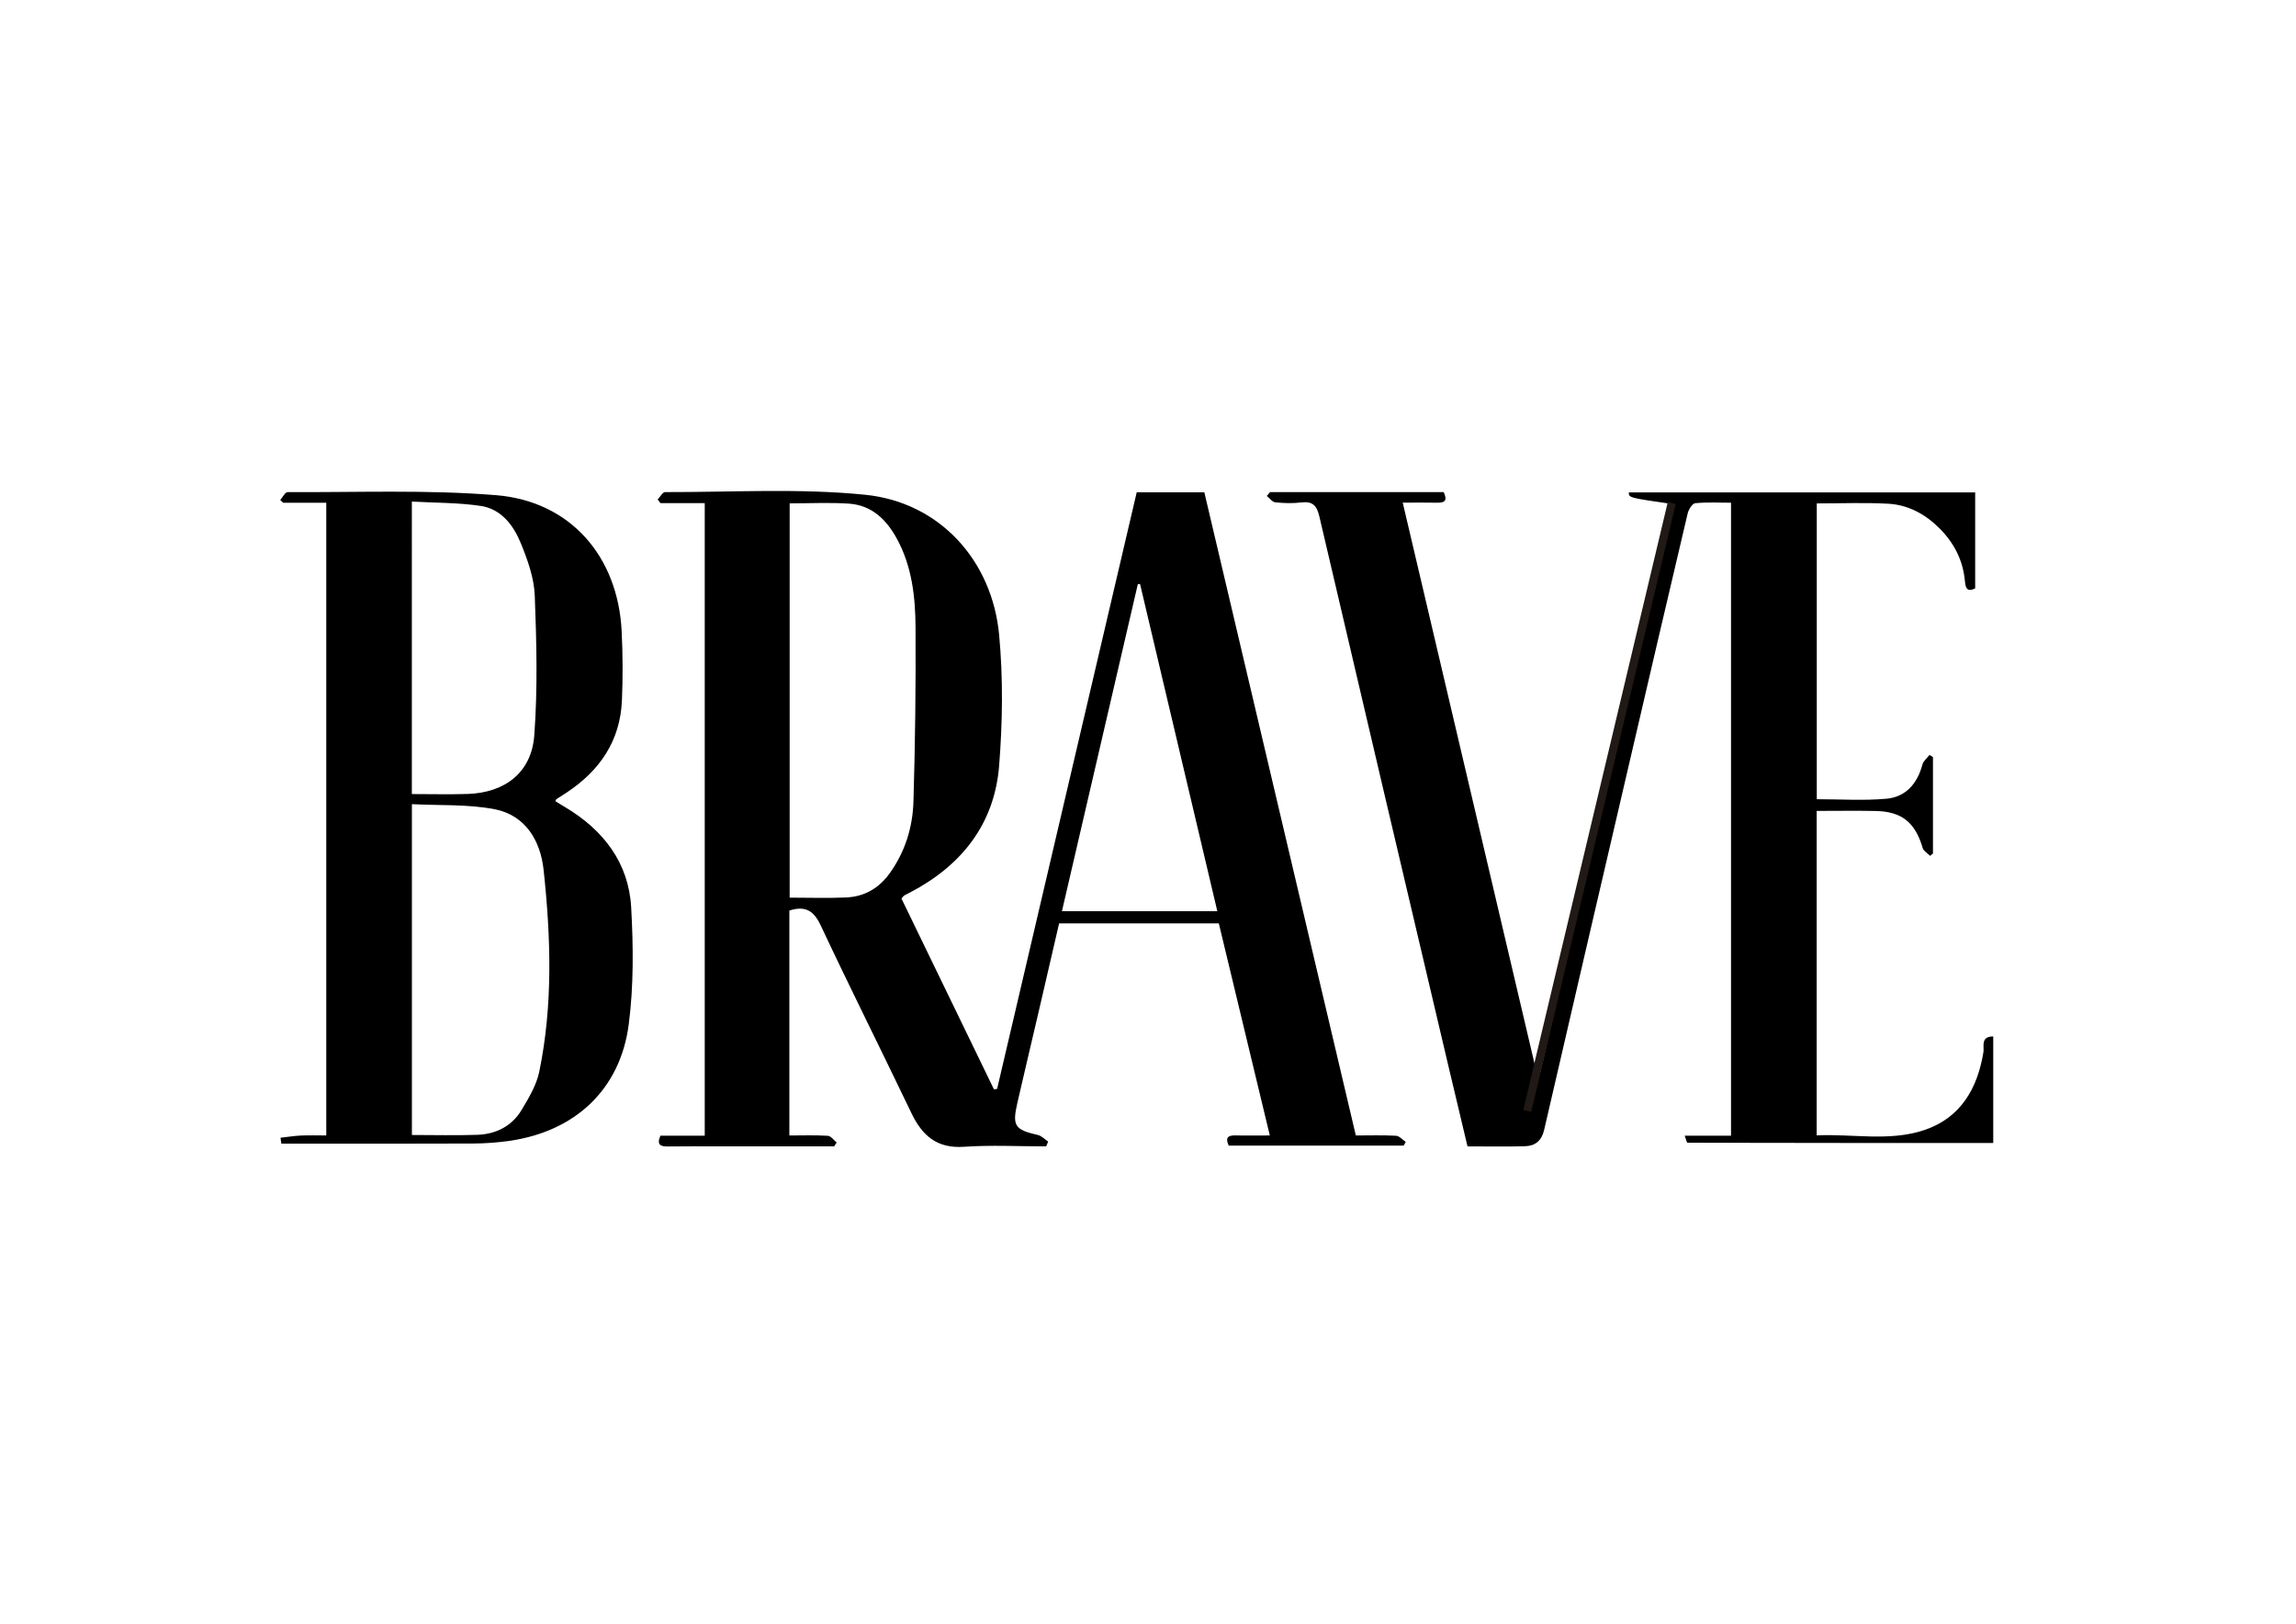
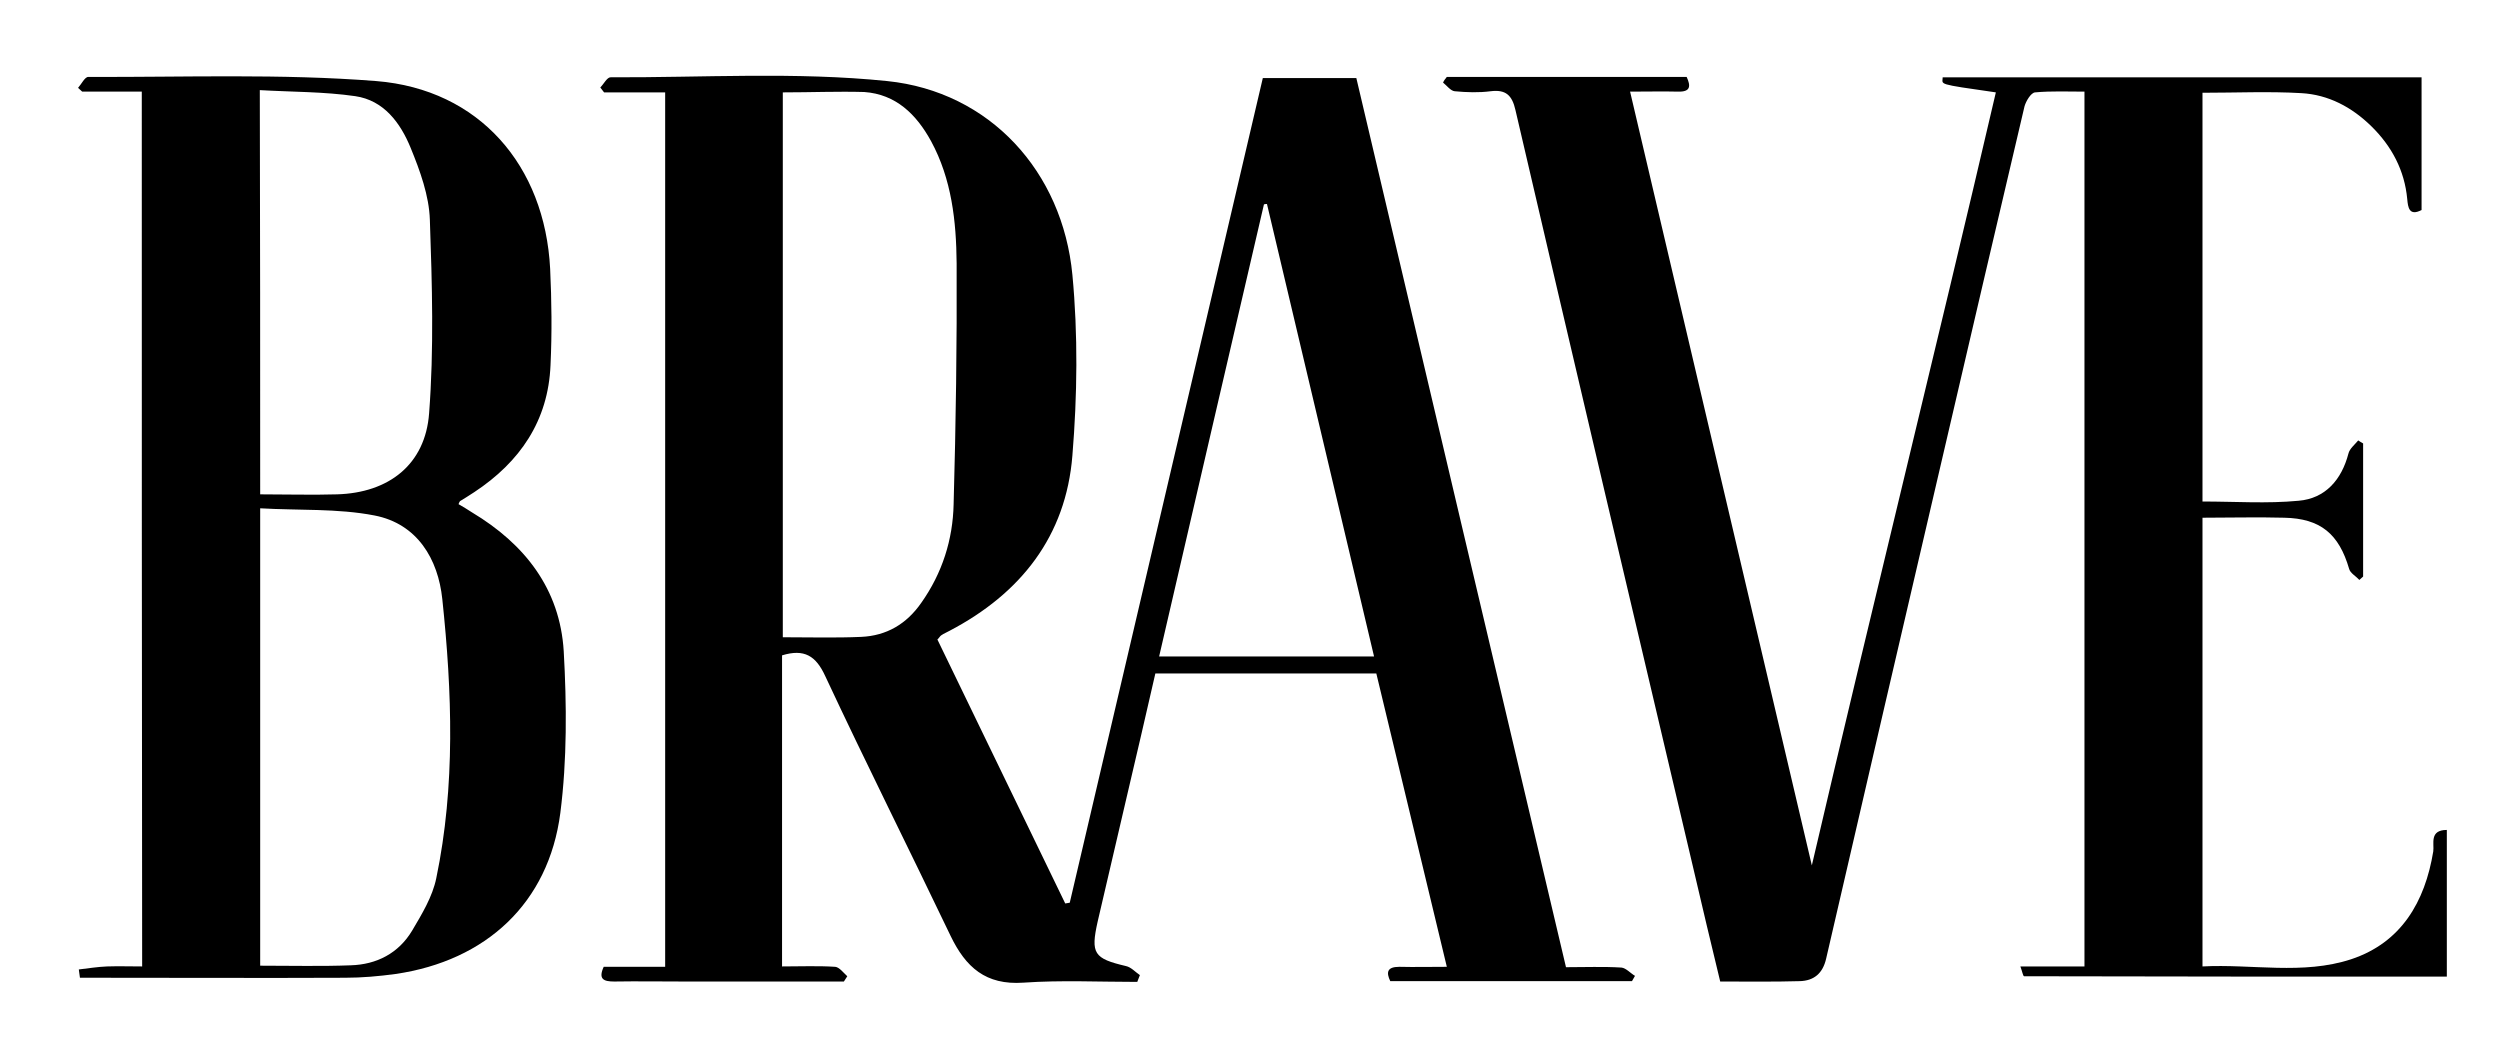
- <svg xmlns="http://www.w3.org/2000/svg" version="1.1" id="Capa_1" x="0px" y="0px" width="841.89px" height="595.28px" viewBox="0 0 841.89 595.28" enable-background="new 0 0 841.89 595.28" xml:space="preserve">
-   <g>
-     <path fill-rule="evenodd" clip-rule="evenodd" d="M289.438,333.817c0,27.425,0,54.682,0,82.466c4.878,0,9.51-0.164,14.115,0.118   c1.124,0.068,2.159,1.598,3.235,2.455c-0.306,0.475-0.612,0.949-0.918,1.424c-14.136,0-28.271,0-42.407,0   c-6.167,0-12.334-0.066-18.5,0.029c-2.75,0.043-4.264-0.562-2.809-3.949c5.249,0,10.544,0,16.257,0c0-77.353,0-154.389,0-231.918   c-5.404,0-10.819,0-16.235,0c-0.343-0.441-0.687-0.883-1.03-1.324c0.907-0.942,1.815-2.71,2.72-2.707   c24.482,0.059,49.142-1.472,73.397,0.98c27.207,2.75,46.529,23.982,49.096,51.356c1.486,15.848,1.263,32.029,0.006,47.918   c-1.694,21.421-13.735,36.617-32.622,46.505c-0.737,0.386-1.497,0.732-2.214,1.152c-0.262,0.154-0.429,0.471-0.98,1.105   c11.249,23.2,22.582,46.577,33.916,69.954c0.384-0.055,0.767-0.109,1.151-0.164c17.061-72.896,34.122-145.792,51.193-218.731   c8.55,0,16.501,0,24.791,0c18.518,78.599,37.007,157.078,55.552,235.796c5.115,0,9.941-0.155,14.744,0.107   c1.223,0.066,2.372,1.459,3.556,2.242c-0.256,0.46-0.511,0.921-0.767,1.381c-21.281,0-42.562,0-64.133,0   c-1.057-2.334-0.932-3.838,2.414-3.754c3.979,0.1,7.962,0.023,12.645,0.023c-6.305-26.214-12.479-51.886-18.701-77.76   c-19.41,0-38.69,0-58.559,0c-2.544,10.987-5.108,22.108-7.695,33.223c-2.527,10.854-5.117,21.694-7.604,32.559   c-1.946,8.501-0.972,9.849,7.543,11.813c1.361,0.314,2.502,1.581,3.745,2.408c-0.246,0.585-0.491,1.169-0.736,1.754   c-10.054,0-20.145-0.537-30.151,0.151c-9.955,0.686-15.331-4.139-19.293-12.415c-10.992-22.961-22.412-45.72-33.235-68.76   C298.399,333.882,295.348,331.953,289.438,333.817z M289.551,184.541c0,48.473,0,96.473,0,144.548   c7.194,0,14.018,0.248,20.815-0.07c6.671-0.312,11.994-3.43,15.938-8.957c5.605-7.852,8.354-16.792,8.637-26.175   c0.641-21.281,0.882-42.584,0.766-63.875c-0.061-11.15-1.29-22.271-6.783-32.398c-3.864-7.124-9.267-12.409-17.683-12.974   C304.143,184.163,296.987,184.541,289.551,184.541z M418.026,214.095c-0.271,0.023-0.541,0.047-0.812,0.07   c-9.257,39.881-18.514,79.761-27.828,119.89c19.279,0,37.867,0,56.978,0C436.866,293.848,427.446,253.971,418.026,214.095z" />
-     <path fill-rule="evenodd" clip-rule="evenodd" d="M465.715,180.414c21.143,0,42.284,0,63.642,0c1.146,2.434,1.09,3.969-2.301,3.886   c-3.979-0.097-7.963-0.022-12.706-0.022c16.466,70.081,32.822,139.696,49.179,209.312c0.38-0.018,0.759-0.035,1.138-0.053   c16.201-69.567,32.401-139.135,48.611-208.74c-16.032-2.323-16.032-2.323-16.022-4.264c42.243,0,84.487,0,126.992,0   c0,11.87,0,23.491,0,35.168c-3.347,1.678-3.568-0.71-3.784-2.918c-0.746-7.635-4.105-13.961-9.508-19.294   c-5.165-5.098-11.372-8.411-18.558-8.814c-8.605-0.482-17.26-0.114-26.226-0.114c0,36.13,0,72.171,0,108.445   c8.621,0,17.121,0.571,25.504-0.175c7.141-0.635,11.39-5.561,13.236-12.549c0.347-1.31,1.705-2.352,2.596-3.518   c0.422,0.266,0.844,0.53,1.266,0.796c0,11.778,0,23.556,0,35.334c-0.344,0.294-0.688,0.587-1.03,0.88   c-0.94-0.953-2.407-1.753-2.739-2.886c-2.731-9.316-7.61-13.364-17.184-13.567c-7.127-0.151-14.26-0.03-21.684-0.03   c0,39.682,0,78.945,0,118.966c13.104-0.655,26.572,2.343,39.396-1.937c13.293-4.436,19.578-15.154,21.751-28.638   c0.324-2.016-1.148-5.729,3.593-5.699c0,12.965,0,25.742,0,39.053c-37.322,0-74.724,0.004-112.125-0.086   c-0.262-0.001-0.521-1.304-0.999-2.584c5.856,0,11.278,0,16.969,0c0-77.432,0-154.362,0-232.064c-4.296,0-8.737-0.246-13.114,0.177   c-1.06,0.103-2.433,2.288-2.772,3.726c-7.35,31.088-14.58,62.203-21.82,93.316c-10.295,44.236-20.609,88.468-30.815,132.724   c-0.916,3.972-3.281,5.868-6.98,5.978c-6.82,0.202-13.65,0.058-21.121,0.058c-2.37-9.971-4.756-19.918-7.1-29.876   c-15.784-67.046-31.597-134.086-47.248-201.163c-0.942-4.035-2.558-5.521-6.642-5.033c-3.121,0.373-6.346,0.278-9.479-0.044   c-1.111-0.114-2.09-1.516-3.129-2.33C464.905,181.359,465.311,180.887,465.715,180.414z" />
-     <path fill-rule="evenodd" clip-rule="evenodd" d="M119.637,184.314c-5.505,0-10.649,0-15.794,0   c-0.364-0.339-0.729-0.679-1.093-1.019c0.904-1.002,1.812-2.884,2.71-2.879c25.479,0.132,51.069-0.93,76.405,1.121   c27.283,2.207,44.696,22.436,46.078,49.796c0.428,8.478,0.464,17.006,0.103,25.486c-0.63,14.798-8.129,25.709-20.248,33.73   c-1.243,0.822-2.513,1.603-3.759,2.421c-0.12,0.078-0.16,0.28-0.416,0.761c1.171,0.711,2.364,1.448,3.568,2.166   c14.032,8.367,23.331,20.327,24.251,36.826c0.794,14.244,0.934,28.762-0.903,42.863c-3.109,23.871-19.708,39.214-43.673,42.659   c-4.433,0.637-8.947,0.968-13.426,0.988c-21.666,0.1-43.332,0.045-64.998,0.045c-1.763,0-3.525,0-5.288,0   c-0.099-0.722-0.197-1.444-0.295-2.166c2.487-0.278,4.969-0.684,7.464-0.801c2.978-0.141,5.968-0.033,9.313-0.033   C119.637,338.983,119.637,261.934,119.637,184.314z M151.038,416.104c8.388,0,16.207,0.211,24.007-0.063   c6.886-0.241,12.696-3.209,16.268-9.203c2.612-4.383,5.413-9.038,6.421-13.924c5.065-24.535,4.244-49.357,1.59-74.047   c-1.138-10.591-6.626-20.007-17.959-22.19c-9.794-1.887-20.059-1.327-30.328-1.859C151.038,335.83,151.038,375.754,151.038,416.104   z M151.013,291.115c7.183,0,13.819,0.178,20.444-0.037c13.723-0.447,23.437-7.868,24.449-21.461   c1.267-17.012,0.841-34.202,0.179-51.278c-0.25-6.445-2.603-13.028-5.081-19.107c-2.678-6.57-7.149-12.609-14.696-13.746   c-8.261-1.244-16.729-1.119-25.294-1.602C151.013,220.175,151.013,255.405,151.013,291.115z" />
-   </g>
-   <line fill="none" stroke="#211915" stroke-width="3" stroke-miterlimit="10" x1="613" y1="184.399" x2="560" y2="407.28" />
+ <svg xmlns="http://www.w3.org/2000/svg" version="1.1" id="Capa_1" x="0px" y="0px" viewBox="0 0 663 276" style="enable-background:new 0 0 663 276;" xml:space="preserve">
+   <style type="text/css">
+ 	.st0{fill-rule:evenodd;clip-rule:evenodd;}
+ </style>
+   <path class="st0" d="M207.4,173.8c0,27.4,0,54.7,0,82.5c4.9,0,9.5-0.2,14.1,0.1c1.1,0.1,2.2,1.6,3.2,2.5c-0.3,0.5-0.6,0.9-0.9,1.4  c-14.1,0-28.3,0-42.4,0c-6.2,0-12.3-0.1-18.5,0c-2.8,0-4.3-0.6-2.8-3.9c5.2,0,10.5,0,16.3,0c0-77.4,0-154.4,0-231.9  c-5.4,0-10.8,0-16.2,0c-0.3-0.4-0.7-0.9-1-1.3c0.9-0.9,1.8-2.7,2.7-2.7c24.5,0.1,49.1-1.5,73.4,1c27.2,2.8,46.5,24,49.1,51.4  c1.5,15.8,1.3,32,0,47.9c-1.7,21.4-13.7,36.6-32.6,46.5c-0.7,0.4-1.5,0.7-2.2,1.2c-0.3,0.2-0.4,0.5-1,1.1  c11.2,23.2,22.6,46.6,33.9,70c0.4-0.1,0.8-0.1,1.2-0.2c17.1-72.9,34.1-145.8,51.2-218.7c8.5,0,16.5,0,24.8,0  c18.5,78.6,37,157.1,55.6,235.8c5.1,0,9.9-0.2,14.7,0.1c1.2,0.1,2.4,1.5,3.6,2.2c-0.3,0.5-0.5,0.9-0.8,1.4c-21.3,0-42.6,0-64.1,0  c-1.1-2.3-0.9-3.8,2.4-3.8c4,0.1,8,0,12.6,0c-6.3-26.2-12.5-51.9-18.7-77.8c-19.4,0-38.7,0-58.6,0c-2.5,11-5.1,22.1-7.7,33.2  c-2.5,10.9-5.1,21.7-7.6,32.6c-1.9,8.5-1,9.8,7.5,11.8c1.4,0.3,2.5,1.6,3.7,2.4c-0.2,0.6-0.5,1.2-0.7,1.8c-10.1,0-20.1-0.5-30.2,0.2  c-10,0.7-15.3-4.1-19.3-12.4c-11-23-22.4-45.7-33.2-68.8C216.4,173.9,213.3,172,207.4,173.8z M207.6,24.5c0,48.5,0,96.5,0,144.5  c7.2,0,14,0.2,20.8-0.1c6.7-0.3,12-3.4,15.9-9c5.6-7.9,8.4-16.8,8.6-26.2c0.6-21.3,0.9-42.6,0.8-63.9c-0.1-11.1-1.3-22.3-6.8-32.4  c-3.9-7.1-9.3-12.4-17.7-13C222.1,24.2,215,24.5,207.6,24.5z M336,54.1c-0.3,0-0.5,0-0.8,0.1c-9.3,39.9-18.5,79.8-27.8,119.9  c19.3,0,37.9,0,57,0C354.9,133.8,345.4,94,336,54.1z" />
+   <path class="st0" d="M383.7,20.4h63.6c1.1,2.4,1.1,4-2.3,3.9c-4-0.1-8,0-12.7,0c16.1,68.7,32.2,137,48.2,205.2c1.7,0-1.7,0,0,0  c15.9-68.2,32.9-136.7,48.8-205c-16-2.3-14.1-2-14.1-4h127v35.2c-3.3,1.7-3.6-0.7-3.8-2.9c-0.7-7.6-4.1-14-9.5-19.3  c-5.2-5.1-11.4-8.4-18.6-8.8c-8.6-0.5-17.3-0.1-26.2-0.1V133c8.6,0,17.1,0.6,25.5-0.2c7.1-0.6,11.4-5.6,13.2-12.5  c0.3-1.3,1.7-2.4,2.6-3.5c0.4,0.3,0.8,0.5,1.3,0.8v35.3c-0.3,0.3-0.7,0.6-1,0.9c-0.9-1-2.4-1.8-2.7-2.9c-2.7-9.3-7.6-13.4-17.2-13.6  c-7.1-0.2-14.3,0-21.7,0v119c13.1-0.7,26.6,2.3,39.4-1.9c13.3-4.4,19.6-15.2,21.8-28.6c0.3-2-1.1-5.7,3.6-5.7V259  c-37.3,0-74.7,0-112.1-0.1c-0.3,0-0.5-1.3-1-2.6h17v-232c-4.3,0-8.7-0.2-13.1,0.2c-1.1,0.1-2.4,2.3-2.8,3.7  c-7.3,31.1-14.6,62.2-21.8,93.3c-10.3,44.2-20.6,88.5-30.8,132.7c-0.9,4-3.3,5.9-7,6c-6.8,0.2-13.7,0.1-21.1,0.1  c-2.4-10-4.8-19.9-7.1-29.9c-15.8-67-31.6-134.1-47.2-201.2c-0.9-4-2.6-5.5-6.6-5c-3.1,0.4-6.3,0.3-9.5,0c-1.1-0.1-2.1-1.5-3.1-2.3  C382.9,21.4,383.3,20.9,383.7,20.4z" />
+   <path class="st0" d="M37.6,24.3c-5.5,0-10.6,0-15.8,0c-0.4-0.3-0.7-0.7-1.1-1c0.9-1,1.8-2.9,2.7-2.9c25.5,0.1,51.1-0.9,76.4,1.1  c27.3,2.2,44.7,22.4,46.1,49.8c0.4,8.5,0.5,17,0.1,25.5c-0.6,14.8-8.1,25.7-20.2,33.7c-1.2,0.8-2.5,1.6-3.8,2.4  c-0.1,0.1-0.2,0.3-0.4,0.8c1.2,0.7,2.4,1.4,3.6,2.2c14,8.4,23.3,20.3,24.3,36.8c0.8,14.2,0.9,28.8-0.9,42.9  c-3.1,23.9-19.7,39.2-43.7,42.7c-4.4,0.6-8.9,1-13.4,1c-21.7,0.1-43.3,0-65,0c-1.8,0-3.5,0-5.3,0c-0.1-0.7-0.2-1.4-0.3-2.2  c2.5-0.3,5-0.7,7.5-0.8c3-0.1,6,0,9.3,0C37.6,179,37.6,101.9,37.6,24.3z M69,256.1c8.4,0,16.2,0.2,24-0.1c6.9-0.2,12.7-3.2,16.3-9.2  c2.6-4.4,5.4-9,6.4-13.9c5.1-24.5,4.2-49.4,1.6-74c-1.1-10.6-6.6-20-18-22.2c-9.8-1.9-20.1-1.3-30.3-1.9C69,175.8,69,215.8,69,256.1  z M69,131.1c7.2,0,13.8,0.2,20.4,0c13.7-0.4,23.4-7.9,24.4-21.5c1.3-17,0.8-34.2,0.2-51.3c-0.2-6.4-2.6-13-5.1-19.1  c-2.7-6.6-7.1-12.6-14.7-13.7c-8.3-1.2-16.7-1.1-25.3-1.6C69,60.2,69,95.4,69,131.1z" />
</svg>
